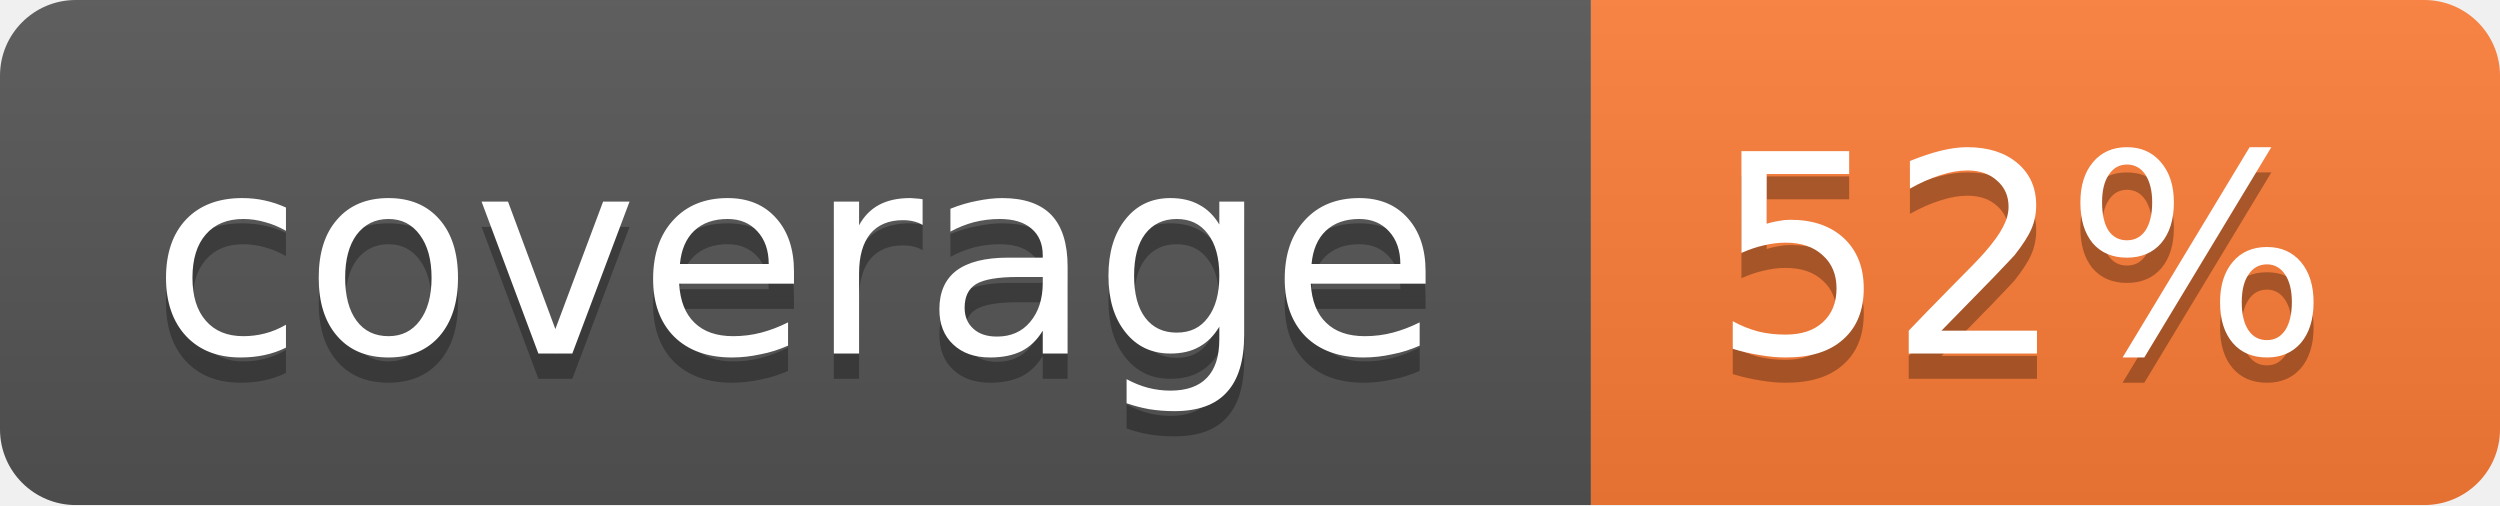
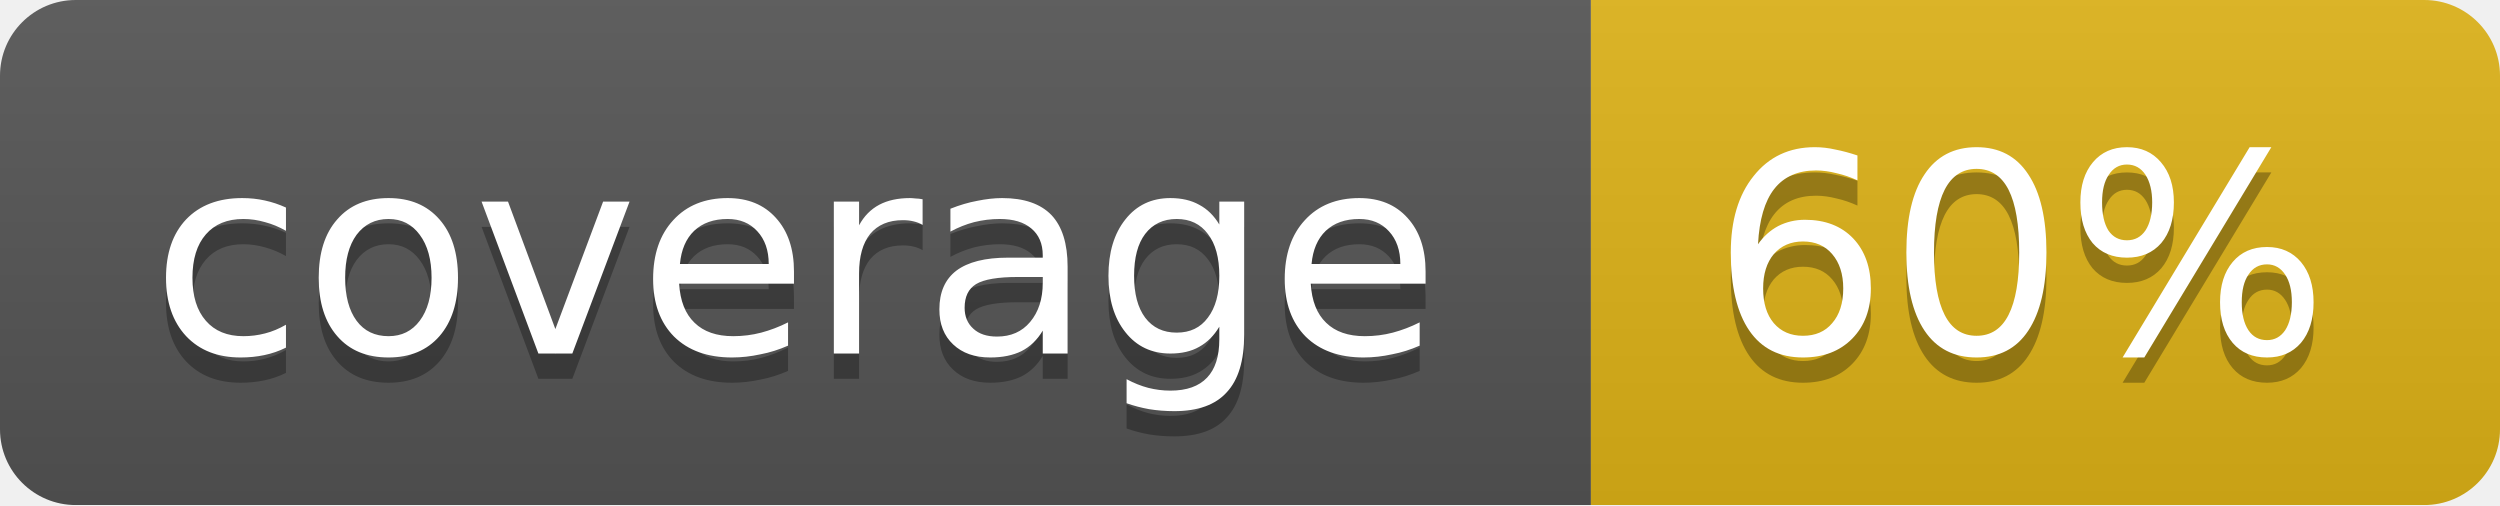
<svg xmlns="http://www.w3.org/2000/svg" width="99" height="20">
  <linearGradient id="b" x2="0" y2="100%">
    <stop offset="0" stop-color="#bbb" stop-opacity=".1" />
    <stop offset="1" stop-opacity=".1" />
  </linearGradient>
  <mask id="a">
    <rect width="99" height="20" rx="3" fill="#fff" />
  </mask>
  <g mask="url(#a)">
    <path fill="#555" d="M0 0h63v20H0z" />
-     <path fill="#fe7d37" d="M63 0h36v20H63z" />
+     <path fill="#dfb317" d="M63 0h36v20H63z" />
    <path fill="url(#b)" d="M0 0h99v20H0z" />
  </g>
  <g fill="#fff" text-anchor="middle" font-family="DejaVu Sans,Verdana,Geneva,sans-serif" font-size="11">
    <text x="31.5" y="15" fill="#010101" fill-opacity=".3">coverage</text>
    <text x="31.5" y="14">coverage</text>
-     <text x="80" y="15" fill="#010101" fill-opacity=".3">52%</text>
-     <text x="80" y="14">52%</text>
+     <text x="80" y="15" fill="#010101" fill-opacity=".3">60%</text>
+     <text x="80" y="14">60%</text>
  </g>
</svg>
